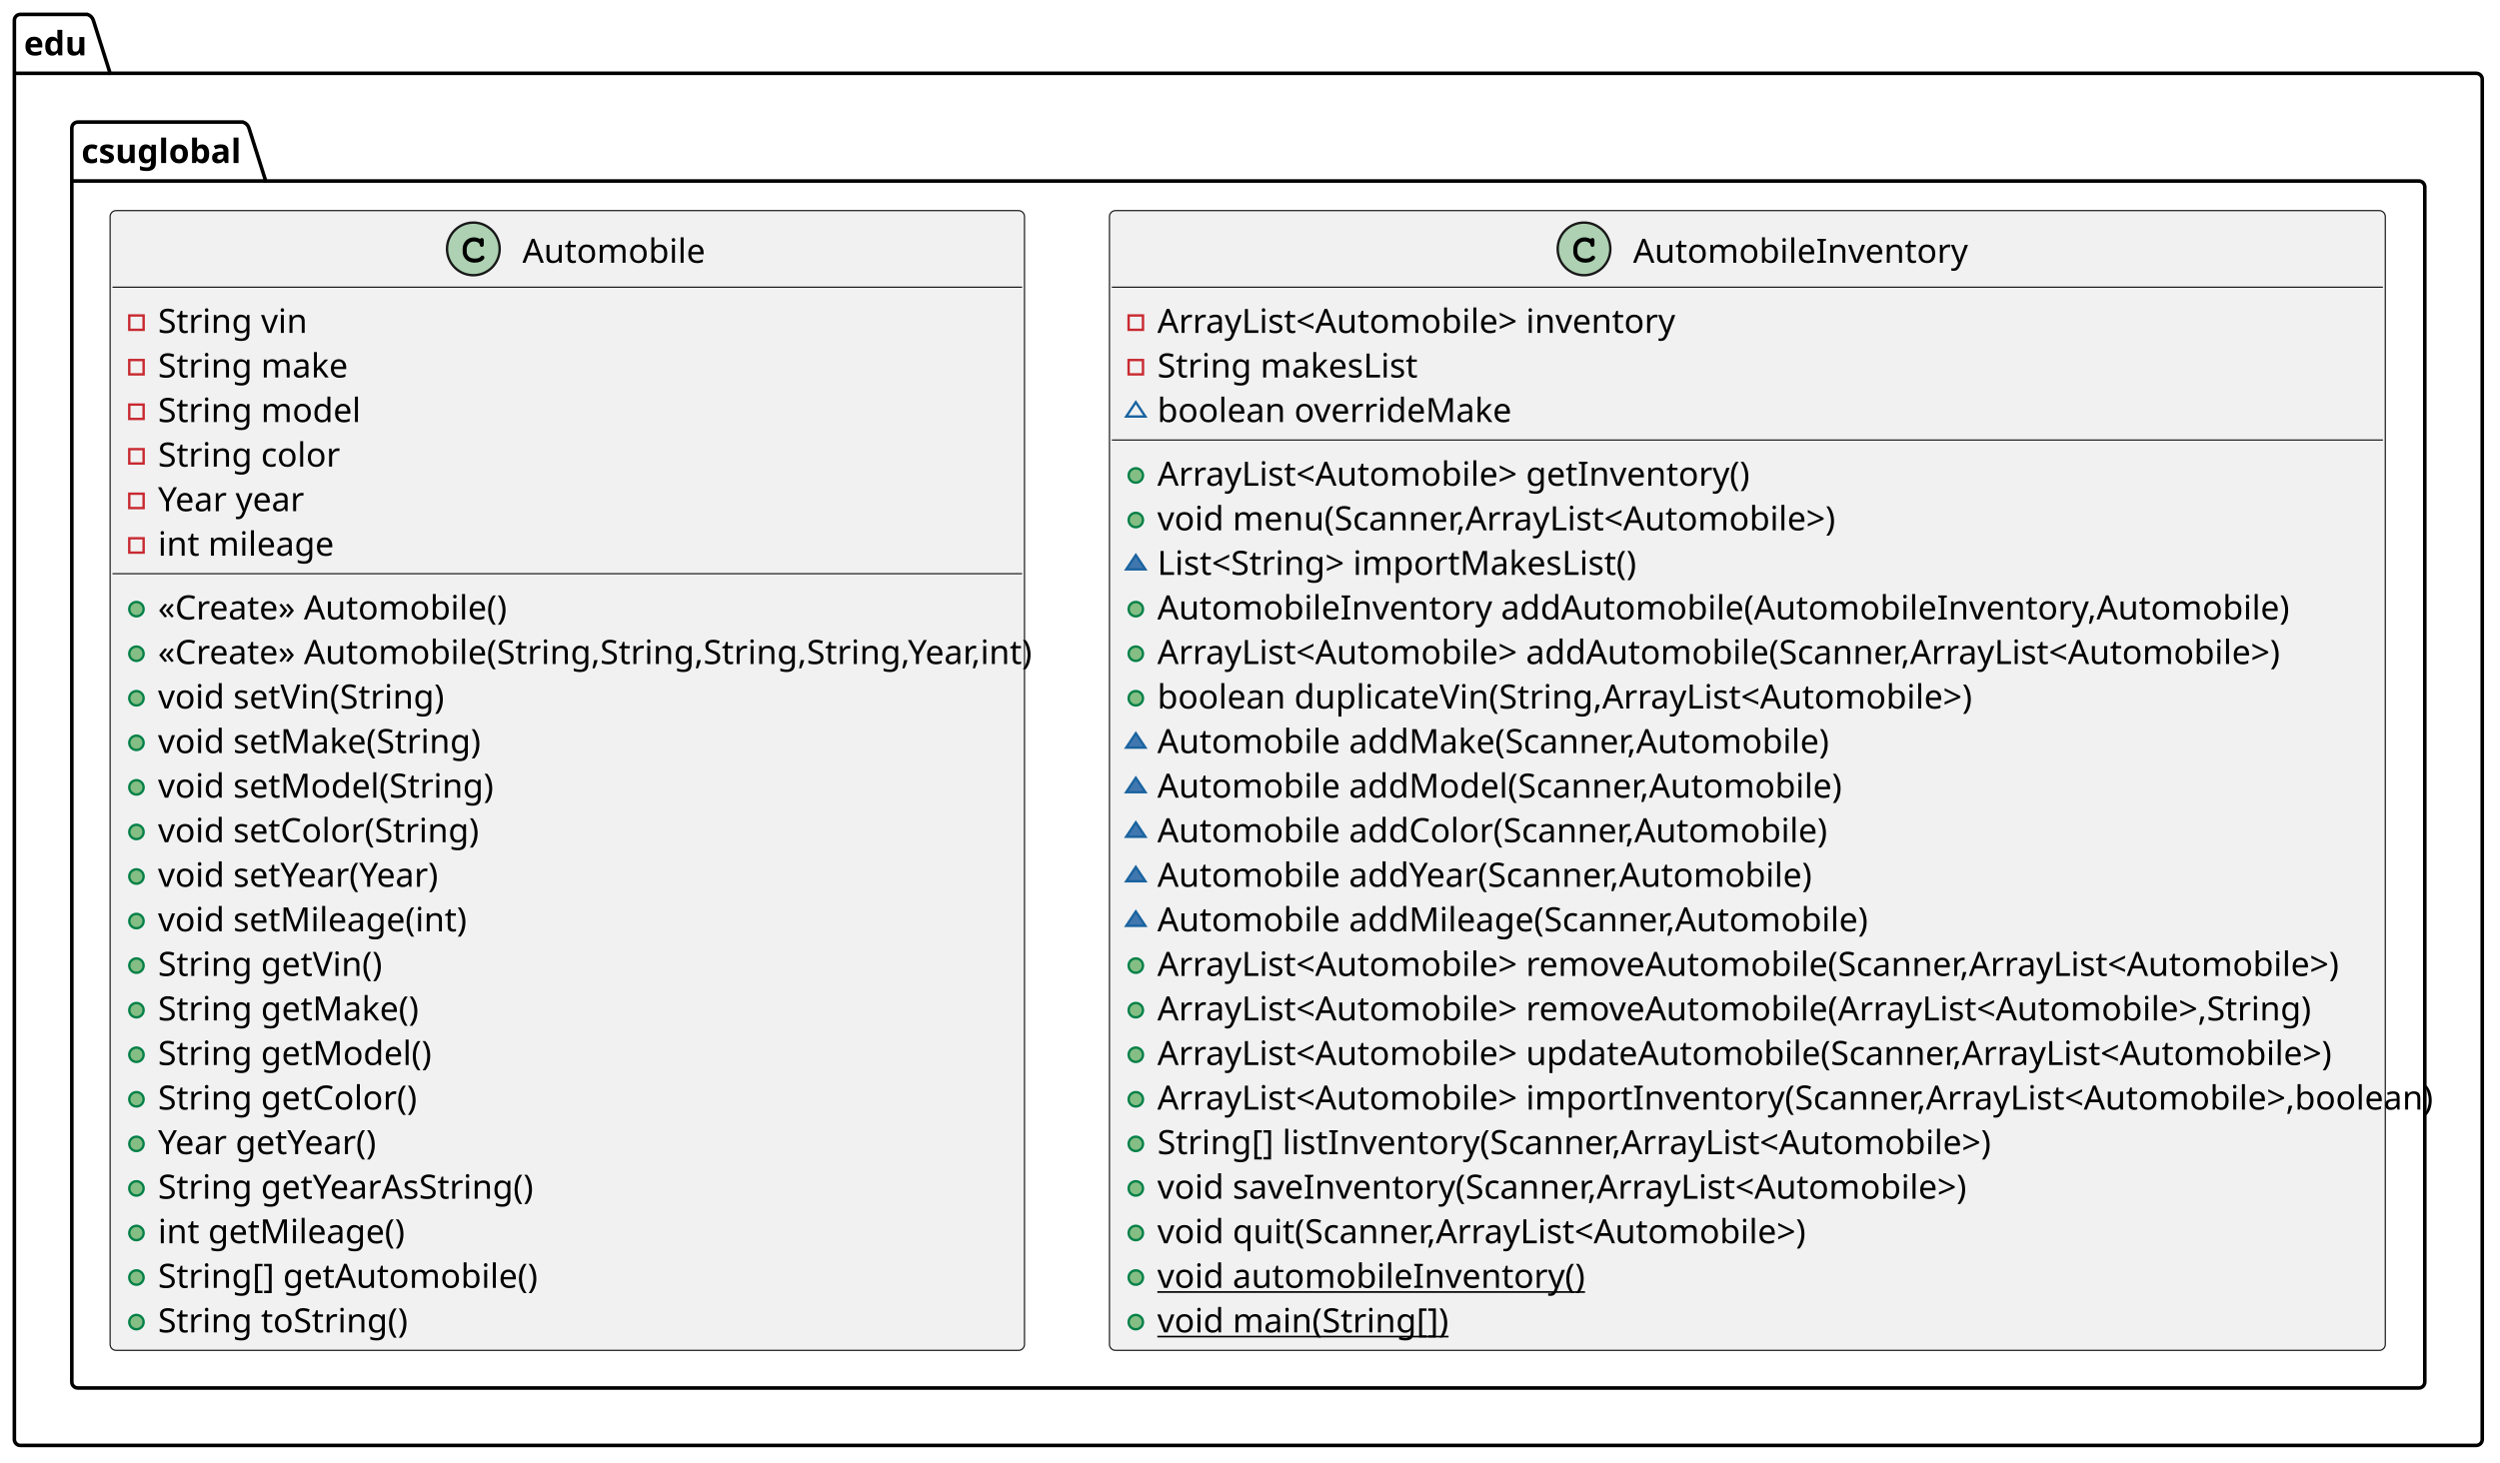
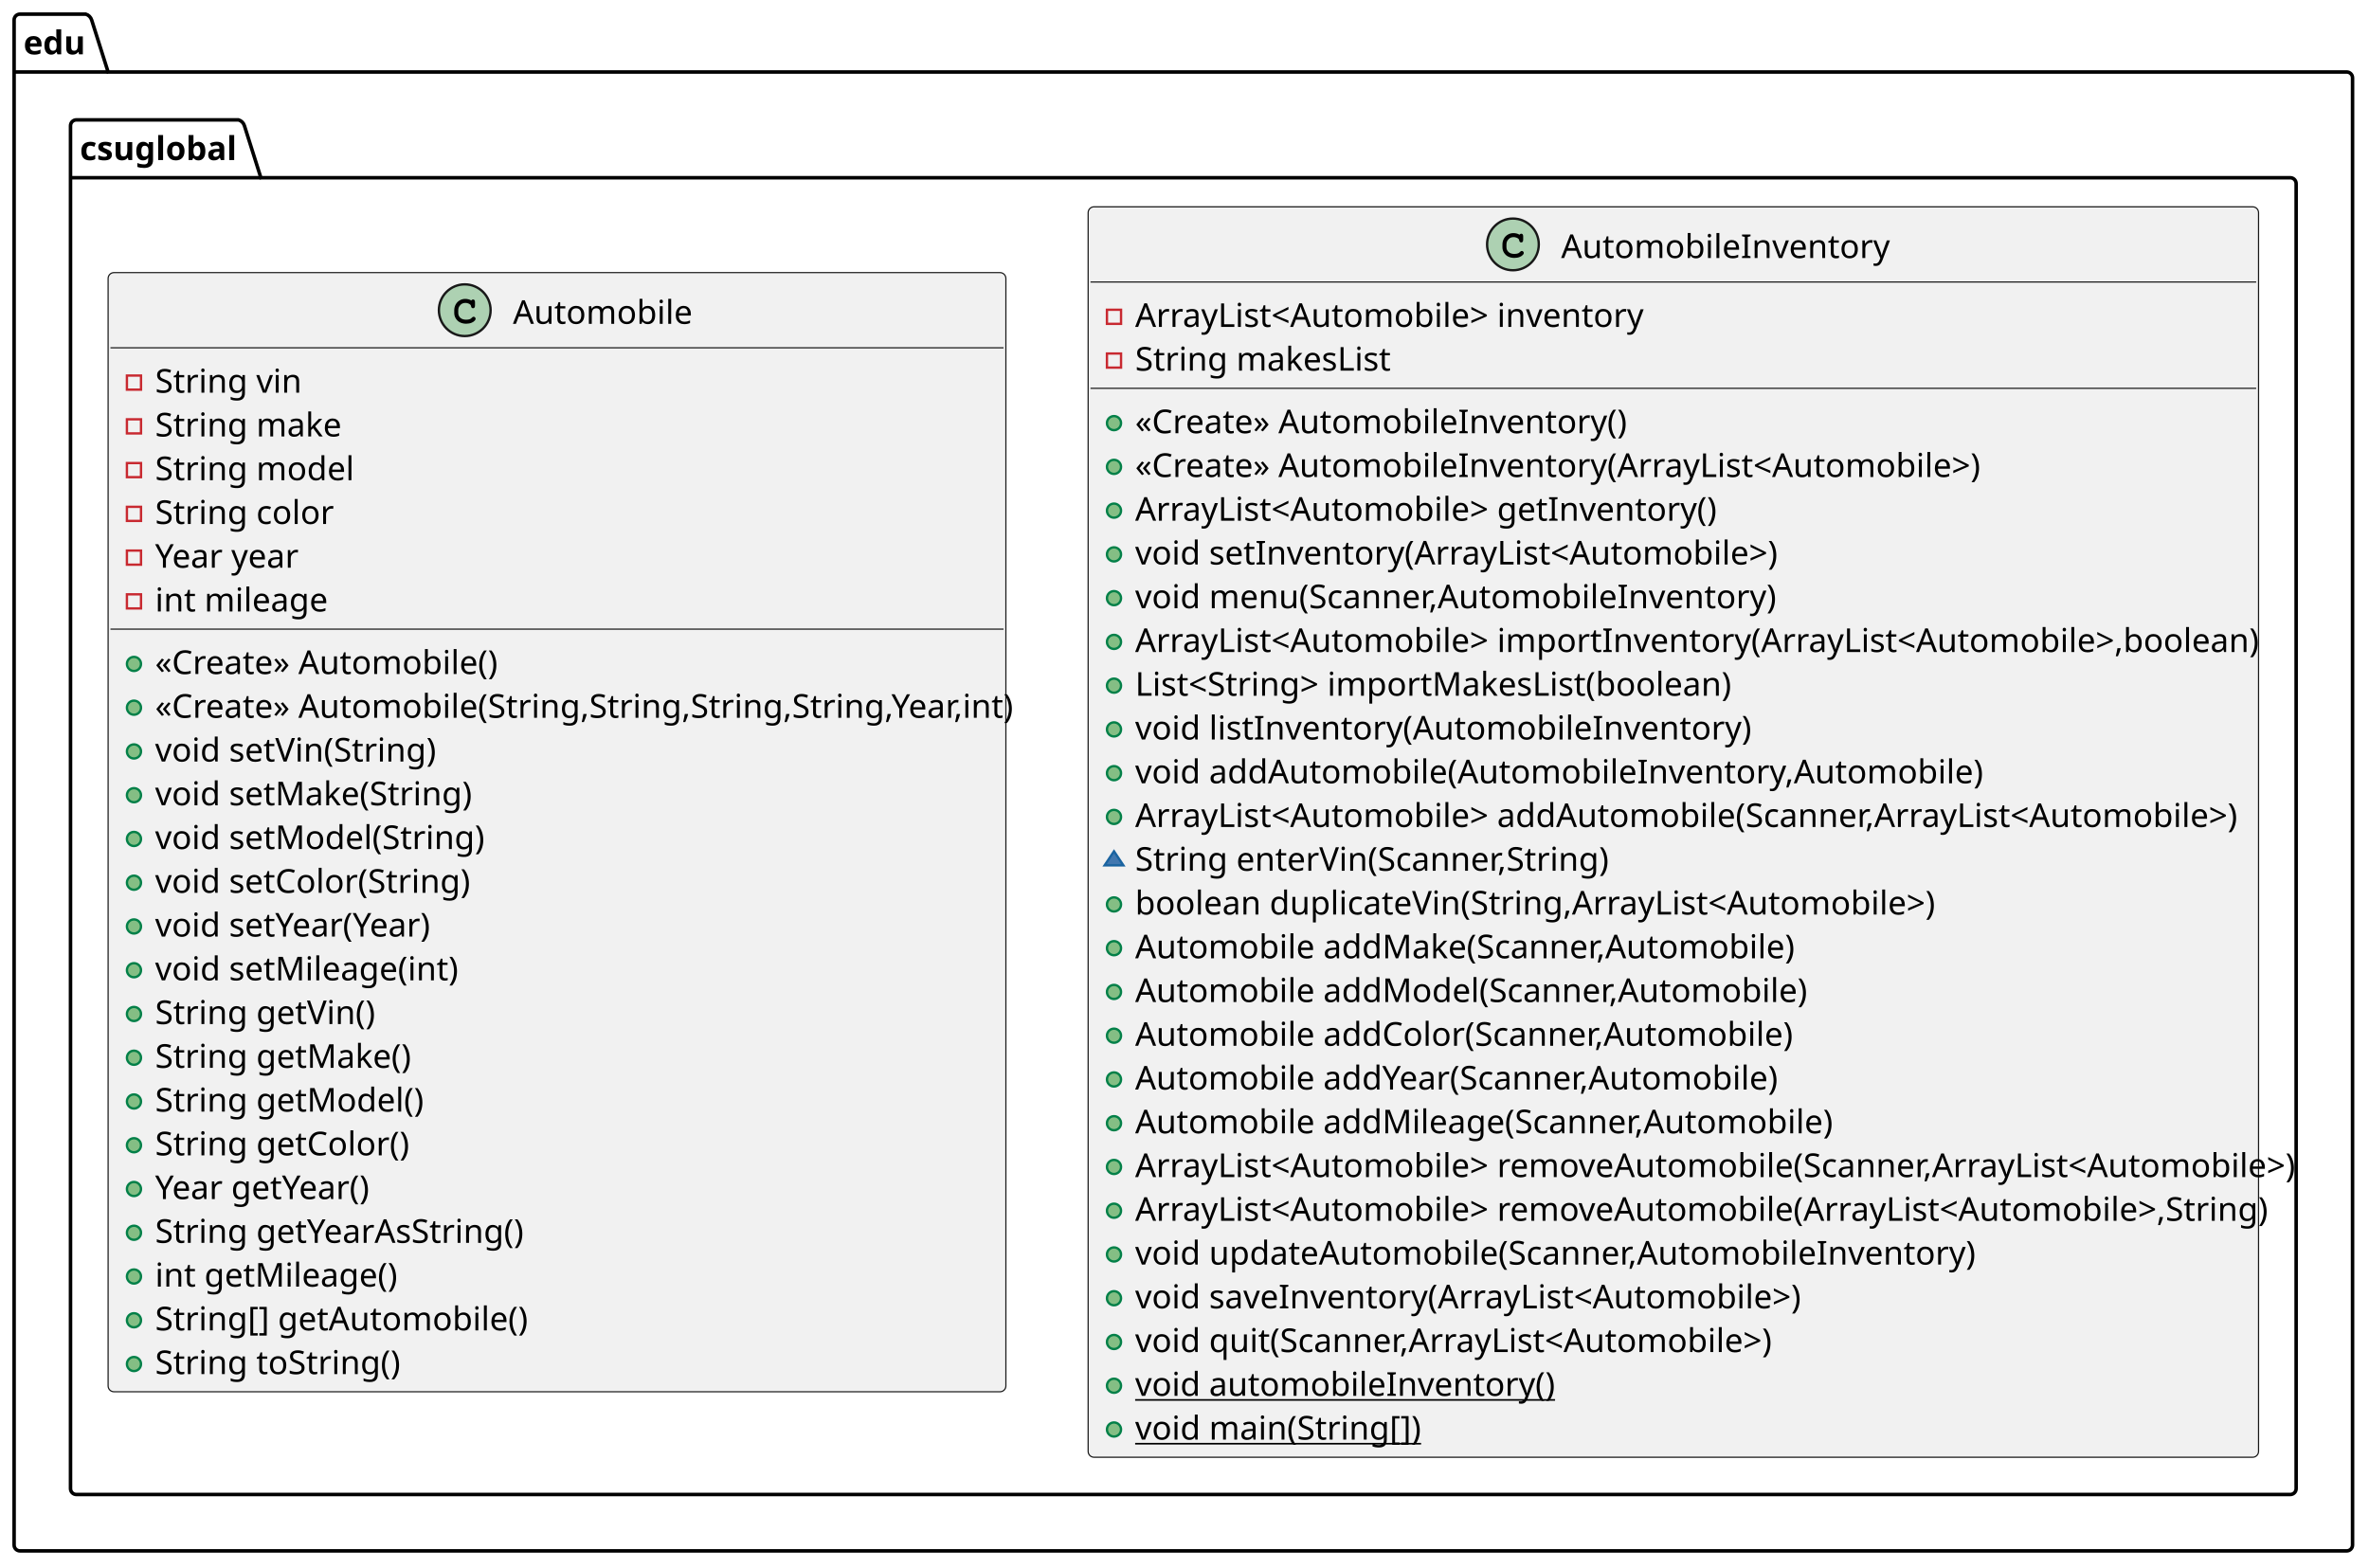
- <svg xmlns="http://www.w3.org/2000/svg" contentStyleType="text/css" height="611px" preserveAspectRatio="none" style="width:1044px;height:611px;background:#FFFFFF;" version="1.1" viewBox="0 0 1044 611" width="1044px" zoomAndPan="magnify" id="svg228">
-   <defs id="defs2" />
-   <g id="g226">
+ <svg xmlns="http://www.w3.org/2000/svg" contentStyleType="text/css" height="667px" preserveAspectRatio="none" style="width:1008px;height:667px;background:#FFFFFF;" version="1.1" viewBox="0 0 1008 667" width="1008px" zoomAndPan="magnify">
+   <defs />
+   <g>
    <g id="cluster_edu">
-       <path d="M8.5,6.014 L36.5,6.014 A3.75,3.75 0 0 1 39,8.514 L46,30.635 L1034.5,30.635 A2.5,2.5 0 0 1 1037,33.135 L1037,601.514 A2.5,2.5 0 0 1 1034.5,604.014 L8.5,604.014 A2.5,2.5 0 0 1 6,601.514 L6,8.514 A2.5,2.5 0 0 1 8.5,6.014 " fill="none" style="stroke:#000000;stroke-width:1.5;" id="path4" />
-       <line style="stroke:#000000;stroke-width:1.5;" x1="6" x2="46" y1="30.635" y2="30.635" id="line6" />
-       <text fill="#000000" font-family="sans-serif" font-size="14" font-weight="bold" lengthAdjust="spacing" textLength="27" x="10" y="23.121" id="text8">edu</text>
+       <path d="M8.5,6.014 L36.5,6.014 A3.75,3.75 0 0 1 39,8.514 L46,30.635 L998.5,30.635 A2.5,2.5 0 0 1 1001,33.135 L1001,657.514 A2.5,2.5 0 0 1 998.5,660.014 L8.5,660.014 A2.5,2.5 0 0 1 6,657.514 L6,8.514 A2.5,2.5 0 0 1 8.5,6.014 " fill="none" style="stroke:#000000;stroke-width:1.5;" />
+       <line style="stroke:#000000;stroke-width:1.5;" x1="6" x2="46" y1="30.635" y2="30.635" />
+       <text fill="#000000" font-family="sans-serif" font-size="14" font-weight="bold" lengthAdjust="spacing" textLength="27" x="10" y="23.121">edu</text>
    </g>
    <g id="cluster_csuglobal">
-       <path d="M32.5,51.014 L101.5,51.014 A3.75,3.75 0 0 1 104,53.514 L111,75.635 L1010.5,75.635 A2.5,2.5 0 0 1 1013,78.135 L1013,577.514 A2.5,2.5 0 0 1 1010.5,580.014 L32.5,580.014 A2.5,2.5 0 0 1 30,577.514 L30,53.514 A2.5,2.5 0 0 1 32.5,51.014 " fill="none" style="stroke:#000000;stroke-width:1.5;" id="path11" />
-       <line style="stroke:#000000;stroke-width:1.5;" x1="30" x2="111" y1="75.635" y2="75.635" id="line13" />
-       <text fill="#000000" font-family="sans-serif" font-size="14" font-weight="bold" lengthAdjust="spacing" textLength="68" x="34" y="68.121" id="text15">csuglobal</text>
+       <path d="M32.5,51.014 L101.5,51.014 A3.75,3.75 0 0 1 104,53.514 L111,75.635 L974.5,75.635 A2.5,2.5 0 0 1 977,78.135 L977,633.514 A2.5,2.5 0 0 1 974.5,636.014 L32.5,636.014 A2.5,2.5 0 0 1 30,633.514 L30,53.514 A2.5,2.5 0 0 1 32.5,51.014 " fill="none" style="stroke:#000000;stroke-width:1.5;" />
+       <line style="stroke:#000000;stroke-width:1.5;" x1="30" x2="111" y1="75.635" y2="75.635" />
+       <text fill="#000000" font-family="sans-serif" font-size="14" font-weight="bold" lengthAdjust="spacing" textLength="68" x="34" y="68.121">csuglobal</text>
    </g>
    <g id="elem_AutomobileInventory">
-       <rect codeLine="1" fill="#F1F1F1" height="476.285" id="AutomobileInventory" rx="2.5" ry="2.5" style="stroke:#181818;stroke-width:0.5;" width="533" x="463.5" y="88.014" />
-       <ellipse cx="661.75" cy="104.014" fill="#ADD1B2" rx="11" ry="11" style="stroke:#181818;stroke-width:1.0;" id="ellipse19" />
-       <path d="M664.516,99.889 Q664.672,99.67 664.859,99.561 Q665.047,99.451 665.266,99.451 Q665.641,99.451 665.875,99.717 Q666.109,99.967 666.109,100.576 L666.109,102.029 Q666.109,102.639 665.875,102.904 Q665.641,103.17 665.266,103.17 Q664.922,103.17 664.719,102.967 Q664.516,102.779 664.406,102.264 Q664.359,101.904 664.172,101.717 Q663.844,101.342 663.234,101.123 Q662.625,100.904 662,100.904 Q661.234,100.904 660.594,101.232 Q659.969,101.561 659.469,102.311 Q658.984,103.061 658.984,104.092 L658.984,105.186 Q658.984,106.42 659.875,107.248 Q660.766,108.061 662.359,108.061 Q663.297,108.061 663.953,107.811 Q664.344,107.654 664.766,107.217 Q665.031,106.951 665.172,106.873 Q665.328,106.795 665.531,106.795 Q665.859,106.795 666.109,107.061 Q666.375,107.311 666.375,107.654 Q666.375,107.998 666.031,108.404 Q665.531,108.982 664.734,109.311 Q663.656,109.764 662.359,109.764 Q660.844,109.764 659.641,109.139 Q658.656,108.639 657.969,107.576 Q657.281,106.498 657.281,105.217 L657.281,104.061 Q657.281,102.732 657.891,101.592 Q658.516,100.436 659.609,99.826 Q660.703,99.201 661.938,99.201 Q662.672,99.201 663.312,99.373 Q663.969,99.529 664.516,99.889 Z " fill="#000000" id="path21" />
-       <text fill="#000000" font-family="sans-serif" font-size="14" lengthAdjust="spacing" textLength="128" x="682.25" y="109.811" id="text23">AutomobileInventory</text>
-       <line style="stroke:#181818;stroke-width:0.5;" x1="464.5" x2="995.5" y1="120.014" y2="120.014" id="line25" />
-       <rect fill="none" height="6" style="stroke:#C82930;stroke-width:1.0;" width="6" x="471.5" y="131.824" id="rect27" />
-       <text fill="#000000" font-family="sans-serif" font-size="14" lengthAdjust="spacing" textLength="204" x="483.5" y="139.121" id="text29">ArrayList&lt;Automobile&gt; inventory</text>
-       <rect fill="none" height="6" style="stroke:#C82930;stroke-width:1.0;" width="6" x="471.5" y="150.445" id="rect31" />
-       <text fill="#000000" font-family="sans-serif" font-size="14" lengthAdjust="spacing" textLength="104" x="483.5" y="157.742" id="text33">String makesList</text>
-       <polygon fill="none" points="474.5,168.066,470.5,174.066,478.5,174.066" style="stroke:#1963A0;stroke-width:1.0;" id="polygon35" />
-       <text fill="#000000" font-family="sans-serif" font-size="14" lengthAdjust="spacing" textLength="141" x="483.5" y="176.363" id="text37">boolean overrideMake</text>
-       <line style="stroke:#181818;stroke-width:0.5;" x1="464.5" x2="995.5" y1="183.877" y2="183.877" id="line39" />
-       <ellipse cx="474.5" cy="198.688" fill="#84BE84" rx="3" ry="3" style="stroke:#038048;stroke-width:1.0;" id="ellipse41" />
-       <text fill="#000000" font-family="sans-serif" font-size="14" lengthAdjust="spacing" textLength="234" x="483.5" y="202.984" id="text43">ArrayList&lt;Automobile&gt; getInventory()</text>
-       <ellipse cx="474.5" cy="217.309" fill="#84BE84" rx="3" ry="3" style="stroke:#038048;stroke-width:1.0;" id="ellipse45" />
-       <text fill="#000000" font-family="sans-serif" font-size="14" lengthAdjust="spacing" textLength="274" x="483.5" y="221.606" id="text47">void menu(Scanner,ArrayList&lt;Automobile&gt;)</text>
-       <polygon fill="#4177AF" points="474.5,231.93,470.5,237.93,478.5,237.93" style="stroke:#1963A0;stroke-width:1.0;" id="polygon49" />
-       <text fill="#000000" font-family="sans-serif" font-size="14" lengthAdjust="spacing" textLength="191" x="483.5" y="240.227" id="text51">List&lt;String&gt; importMakesList()</text>
-       <ellipse cx="474.5" cy="254.551" fill="#84BE84" rx="3" ry="3" style="stroke:#038048;stroke-width:1.0;" id="ellipse53" />
-       <text fill="#000000" font-family="sans-serif" font-size="14" lengthAdjust="spacing" textLength="438" x="483.5" y="258.848" id="text55">AutomobileInventory addAutomobile(AutomobileInventory,Automobile)</text>
-       <ellipse cx="474.5" cy="273.172" fill="#84BE84" rx="3" ry="3" style="stroke:#038048;stroke-width:1.0;" id="ellipse57" />
-       <text fill="#000000" font-family="sans-serif" font-size="14" lengthAdjust="spacing" textLength="449" x="483.5" y="277.469" id="text59">ArrayList&lt;Automobile&gt; addAutomobile(Scanner,ArrayList&lt;Automobile&gt;)</text>
-       <ellipse cx="474.5" cy="291.793" fill="#84BE84" rx="3" ry="3" style="stroke:#038048;stroke-width:1.0;" id="ellipse61" />
-       <text fill="#000000" font-family="sans-serif" font-size="14" lengthAdjust="spacing" textLength="325" x="483.5" y="296.09" id="text63">boolean duplicateVin(String,ArrayList&lt;Automobile&gt;)</text>
-       <polygon fill="#4177AF" points="474.5,306.414,470.5,312.414,478.5,312.414" style="stroke:#1963A0;stroke-width:1.0;" id="polygon65" />
-       <text fill="#000000" font-family="sans-serif" font-size="14" lengthAdjust="spacing" textLength="269" x="483.5" y="314.711" id="text67">Automobile addMake(Scanner,Automobile)</text>
-       <polygon fill="#4177AF" points="474.5,325.035,470.5,331.035,478.5,331.035" style="stroke:#1963A0;stroke-width:1.0;" id="polygon69" />
-       <text fill="#000000" font-family="sans-serif" font-size="14" lengthAdjust="spacing" textLength="273" x="483.5" y="333.332" id="text71">Automobile addModel(Scanner,Automobile)</text>
-       <polygon fill="#4177AF" points="474.5,343.656,470.5,349.656,478.5,349.656" style="stroke:#1963A0;stroke-width:1.0;" id="polygon73" />
-       <text fill="#000000" font-family="sans-serif" font-size="14" lengthAdjust="spacing" textLength="269" x="483.5" y="351.953" id="text75">Automobile addColor(Scanner,Automobile)</text>
-       <polygon fill="#4177AF" points="474.5,362.277,470.5,368.277,478.5,368.277" style="stroke:#1963A0;stroke-width:1.0;" id="polygon77" />
-       <text fill="#000000" font-family="sans-serif" font-size="14" lengthAdjust="spacing" textLength="265" x="483.5" y="370.574" id="text79">Automobile addYear(Scanner,Automobile)</text>
-       <polygon fill="#4177AF" points="474.5,380.898,470.5,386.898,478.5,386.898" style="stroke:#1963A0;stroke-width:1.0;" id="polygon81" />
-       <text fill="#000000" font-family="sans-serif" font-size="14" lengthAdjust="spacing" textLength="284" x="483.5" y="389.195" id="text83">Automobile addMileage(Scanner,Automobile)</text>
-       <ellipse cx="474.5" cy="403.519" fill="#84BE84" rx="3" ry="3" style="stroke:#038048;stroke-width:1.0;" id="ellipse85" />
-       <text fill="#000000" font-family="sans-serif" font-size="14" lengthAdjust="spacing" textLength="472" x="483.5" y="407.816" id="text87">ArrayList&lt;Automobile&gt; removeAutomobile(Scanner,ArrayList&lt;Automobile&gt;)</text>
-       <ellipse cx="474.5" cy="422.141" fill="#84BE84" rx="3" ry="3" style="stroke:#038048;stroke-width:1.0;" id="ellipse89" />
-       <text fill="#000000" font-family="sans-serif" font-size="14" lengthAdjust="spacing" textLength="456" x="483.5" y="426.438" id="text91">ArrayList&lt;Automobile&gt; removeAutomobile(ArrayList&lt;Automobile&gt;,String)</text>
-       <ellipse cx="474.5" cy="440.762" fill="#84BE84" rx="3" ry="3" style="stroke:#038048;stroke-width:1.0;" id="ellipse93" />
-       <text fill="#000000" font-family="sans-serif" font-size="14" lengthAdjust="spacing" textLength="469" x="483.5" y="445.059" id="text95">ArrayList&lt;Automobile&gt; updateAutomobile(Scanner,ArrayList&lt;Automobile&gt;)</text>
-       <ellipse cx="474.5" cy="459.383" fill="#84BE84" rx="3" ry="3" style="stroke:#038048;stroke-width:1.0;" id="ellipse97" />
-       <text fill="#000000" font-family="sans-serif" font-size="14" lengthAdjust="spacing" textLength="507" x="483.5" y="463.68" id="text99">ArrayList&lt;Automobile&gt; importInventory(Scanner,ArrayList&lt;Automobile&gt;,boolean)</text>
-       <ellipse cx="474.5" cy="478.004" fill="#84BE84" rx="3" ry="3" style="stroke:#038048;stroke-width:1.0;" id="ellipse101" />
-       <text fill="#000000" font-family="sans-serif" font-size="14" lengthAdjust="spacing" textLength="333" x="483.5" y="482.301" id="text103">String[] listInventory(Scanner,ArrayList&lt;Automobile&gt;)</text>
-       <ellipse cx="474.5" cy="496.625" fill="#84BE84" rx="3" ry="3" style="stroke:#038048;stroke-width:1.0;" id="ellipse105" />
-       <text fill="#000000" font-family="sans-serif" font-size="14" lengthAdjust="spacing" textLength="327" x="483.5" y="500.922" id="text107">void saveInventory(Scanner,ArrayList&lt;Automobile&gt;)</text>
-       <ellipse cx="474.5" cy="515.246" fill="#84BE84" rx="3" ry="3" style="stroke:#038048;stroke-width:1.0;" id="ellipse109" />
-       <text fill="#000000" font-family="sans-serif" font-size="14" lengthAdjust="spacing" textLength="262" x="483.5" y="519.543" id="text111">void quit(Scanner,ArrayList&lt;Automobile&gt;)</text>
-       <ellipse cx="474.5" cy="533.867" fill="#84BE84" rx="3" ry="3" style="stroke:#038048;stroke-width:1.0;" id="ellipse113" />
-       <text fill="#000000" font-family="sans-serif" font-size="14" lengthAdjust="spacing" text-decoration="underline" textLength="167" x="483.5" y="538.164" id="text115">void automobileInventory()</text>
-       <ellipse cx="474.5" cy="552.488" fill="#84BE84" rx="3" ry="3" style="stroke:#038048;stroke-width:1.0;" id="ellipse117" />
-       <text fill="#000000" font-family="sans-serif" font-size="14" lengthAdjust="spacing" text-decoration="underline" textLength="115" x="483.5" y="556.785" id="text119">void main(String[])</text>
+       <rect codeLine="1" fill="#F1F1F1" height="532.148" id="AutomobileInventory" rx="2.5" ry="2.5" style="stroke:#181818;stroke-width:0.5;" width="498" x="463" y="88.014" />
+       <ellipse cx="643.75" cy="104.014" fill="#ADD1B2" rx="11" ry="11" style="stroke:#181818;stroke-width:1.0;" />
+       <path d="M646.516,99.889 Q646.672,99.67 646.859,99.561 Q647.047,99.451 647.266,99.451 Q647.641,99.451 647.875,99.717 Q648.109,99.967 648.109,100.576 L648.109,102.029 Q648.109,102.639 647.875,102.904 Q647.641,103.17 647.266,103.17 Q646.922,103.17 646.719,102.967 Q646.516,102.779 646.406,102.264 Q646.359,101.904 646.172,101.717 Q645.844,101.342 645.234,101.123 Q644.625,100.904 644,100.904 Q643.234,100.904 642.594,101.232 Q641.969,101.561 641.469,102.311 Q640.984,103.061 640.984,104.092 L640.984,105.186 Q640.984,106.42 641.875,107.248 Q642.766,108.061 644.359,108.061 Q645.297,108.061 645.953,107.811 Q646.344,107.654 646.766,107.217 Q647.031,106.951 647.172,106.873 Q647.328,106.795 647.531,106.795 Q647.859,106.795 648.109,107.061 Q648.375,107.311 648.375,107.654 Q648.375,107.998 648.031,108.404 Q647.531,108.982 646.734,109.311 Q645.656,109.764 644.359,109.764 Q642.844,109.764 641.641,109.139 Q640.656,108.639 639.969,107.576 Q639.281,106.498 639.281,105.217 L639.281,104.061 Q639.281,102.732 639.891,101.592 Q640.516,100.436 641.609,99.826 Q642.703,99.201 643.938,99.201 Q644.672,99.201 645.312,99.373 Q645.969,99.529 646.516,99.889 Z " fill="#000000" />
+       <text fill="#000000" font-family="sans-serif" font-size="14" lengthAdjust="spacing" textLength="128" x="664.25" y="109.811">AutomobileInventory</text>
+       <line style="stroke:#181818;stroke-width:0.5;" x1="464" x2="960" y1="120.014" y2="120.014" />
+       <rect fill="none" height="6" style="stroke:#C82930;stroke-width:1.0;" width="6" x="471" y="131.824" />
+       <text fill="#000000" font-family="sans-serif" font-size="14" lengthAdjust="spacing" textLength="204" x="483" y="139.121">ArrayList&lt;Automobile&gt; inventory</text>
+       <rect fill="none" height="6" style="stroke:#C82930;stroke-width:1.0;" width="6" x="471" y="150.445" />
+       <text fill="#000000" font-family="sans-serif" font-size="14" lengthAdjust="spacing" textLength="104" x="483" y="157.742">String makesList</text>
+       <line style="stroke:#181818;stroke-width:0.5;" x1="464" x2="960" y1="165.256" y2="165.256" />
+       <ellipse cx="474" cy="180.066" fill="#84BE84" rx="3" ry="3" style="stroke:#038048;stroke-width:1.0;" />
+       <text fill="#000000" font-family="sans-serif" font-size="14" lengthAdjust="spacing" textLength="201" x="483" y="184.363">«Create» AutomobileInventory()</text>
+       <ellipse cx="474" cy="198.688" fill="#84BE84" rx="3" ry="3" style="stroke:#038048;stroke-width:1.0;" />
+       <text fill="#000000" font-family="sans-serif" font-size="14" lengthAdjust="spacing" textLength="343" x="483" y="202.984">«Create» AutomobileInventory(ArrayList&lt;Automobile&gt;)</text>
+       <ellipse cx="474" cy="217.309" fill="#84BE84" rx="3" ry="3" style="stroke:#038048;stroke-width:1.0;" />
+       <text fill="#000000" font-family="sans-serif" font-size="14" lengthAdjust="spacing" textLength="234" x="483" y="221.606">ArrayList&lt;Automobile&gt; getInventory()</text>
+       <ellipse cx="474" cy="235.93" fill="#84BE84" rx="3" ry="3" style="stroke:#038048;stroke-width:1.0;" />
+       <text fill="#000000" font-family="sans-serif" font-size="14" lengthAdjust="spacing" textLength="259" x="483" y="240.227">void setInventory(ArrayList&lt;Automobile&gt;)</text>
+       <ellipse cx="474" cy="254.551" fill="#84BE84" rx="3" ry="3" style="stroke:#038048;stroke-width:1.0;" />
+       <text fill="#000000" font-family="sans-serif" font-size="14" lengthAdjust="spacing" textLength="260" x="483" y="258.848">void menu(Scanner,AutomobileInventory)</text>
+       <ellipse cx="474" cy="273.172" fill="#84BE84" rx="3" ry="3" style="stroke:#038048;stroke-width:1.0;" />
+       <text fill="#000000" font-family="sans-serif" font-size="14" lengthAdjust="spacing" textLength="450" x="483" y="277.469">ArrayList&lt;Automobile&gt; importInventory(ArrayList&lt;Automobile&gt;,boolean)</text>
+       <ellipse cx="474" cy="291.793" fill="#84BE84" rx="3" ry="3" style="stroke:#038048;stroke-width:1.0;" />
+       <text fill="#000000" font-family="sans-serif" font-size="14" lengthAdjust="spacing" textLength="242" x="483" y="296.09">List&lt;String&gt; importMakesList(boolean)</text>
+       <ellipse cx="474" cy="310.414" fill="#84BE84" rx="3" ry="3" style="stroke:#038048;stroke-width:1.0;" />
+       <text fill="#000000" font-family="sans-serif" font-size="14" lengthAdjust="spacing" textLength="243" x="483" y="314.711">void listInventory(AutomobileInventory)</text>
+       <ellipse cx="474" cy="329.035" fill="#84BE84" rx="3" ry="3" style="stroke:#038048;stroke-width:1.0;" />
+       <text fill="#000000" font-family="sans-serif" font-size="14" lengthAdjust="spacing" textLength="336" x="483" y="333.332">void addAutomobile(AutomobileInventory,Automobile)</text>
+       <ellipse cx="474" cy="347.656" fill="#84BE84" rx="3" ry="3" style="stroke:#038048;stroke-width:1.0;" />
+       <text fill="#000000" font-family="sans-serif" font-size="14" lengthAdjust="spacing" textLength="449" x="483" y="351.953">ArrayList&lt;Automobile&gt; addAutomobile(Scanner,ArrayList&lt;Automobile&gt;)</text>
+       <polygon fill="#4177AF" points="474,362.277,470,368.277,478,368.277" style="stroke:#1963A0;stroke-width:1.0;" />
+       <text fill="#000000" font-family="sans-serif" font-size="14" lengthAdjust="spacing" textLength="198" x="483" y="370.574">String enterVin(Scanner,String)</text>
+       <ellipse cx="474" cy="384.898" fill="#84BE84" rx="3" ry="3" style="stroke:#038048;stroke-width:1.0;" />
+       <text fill="#000000" font-family="sans-serif" font-size="14" lengthAdjust="spacing" textLength="325" x="483" y="389.195">boolean duplicateVin(String,ArrayList&lt;Automobile&gt;)</text>
+       <ellipse cx="474" cy="403.519" fill="#84BE84" rx="3" ry="3" style="stroke:#038048;stroke-width:1.0;" />
+       <text fill="#000000" font-family="sans-serif" font-size="14" lengthAdjust="spacing" textLength="269" x="483" y="407.816">Automobile addMake(Scanner,Automobile)</text>
+       <ellipse cx="474" cy="422.141" fill="#84BE84" rx="3" ry="3" style="stroke:#038048;stroke-width:1.0;" />
+       <text fill="#000000" font-family="sans-serif" font-size="14" lengthAdjust="spacing" textLength="273" x="483" y="426.438">Automobile addModel(Scanner,Automobile)</text>
+       <ellipse cx="474" cy="440.762" fill="#84BE84" rx="3" ry="3" style="stroke:#038048;stroke-width:1.0;" />
+       <text fill="#000000" font-family="sans-serif" font-size="14" lengthAdjust="spacing" textLength="269" x="483" y="445.059">Automobile addColor(Scanner,Automobile)</text>
+       <ellipse cx="474" cy="459.383" fill="#84BE84" rx="3" ry="3" style="stroke:#038048;stroke-width:1.0;" />
+       <text fill="#000000" font-family="sans-serif" font-size="14" lengthAdjust="spacing" textLength="265" x="483" y="463.68">Automobile addYear(Scanner,Automobile)</text>
+       <ellipse cx="474" cy="478.004" fill="#84BE84" rx="3" ry="3" style="stroke:#038048;stroke-width:1.0;" />
+       <text fill="#000000" font-family="sans-serif" font-size="14" lengthAdjust="spacing" textLength="284" x="483" y="482.301">Automobile addMileage(Scanner,Automobile)</text>
+       <ellipse cx="474" cy="496.625" fill="#84BE84" rx="3" ry="3" style="stroke:#038048;stroke-width:1.0;" />
+       <text fill="#000000" font-family="sans-serif" font-size="14" lengthAdjust="spacing" textLength="472" x="483" y="500.922">ArrayList&lt;Automobile&gt; removeAutomobile(Scanner,ArrayList&lt;Automobile&gt;)</text>
+       <ellipse cx="474" cy="515.246" fill="#84BE84" rx="3" ry="3" style="stroke:#038048;stroke-width:1.0;" />
+       <text fill="#000000" font-family="sans-serif" font-size="14" lengthAdjust="spacing" textLength="456" x="483" y="519.543">ArrayList&lt;Automobile&gt; removeAutomobile(ArrayList&lt;Automobile&gt;,String)</text>
+       <ellipse cx="474" cy="533.867" fill="#84BE84" rx="3" ry="3" style="stroke:#038048;stroke-width:1.0;" />
+       <text fill="#000000" font-family="sans-serif" font-size="14" lengthAdjust="spacing" textLength="339" x="483" y="538.164">void updateAutomobile(Scanner,AutomobileInventory)</text>
+       <ellipse cx="474" cy="552.488" fill="#84BE84" rx="3" ry="3" style="stroke:#038048;stroke-width:1.0;" />
+       <text fill="#000000" font-family="sans-serif" font-size="14" lengthAdjust="spacing" textLength="270" x="483" y="556.785">void saveInventory(ArrayList&lt;Automobile&gt;)</text>
+       <ellipse cx="474" cy="571.109" fill="#84BE84" rx="3" ry="3" style="stroke:#038048;stroke-width:1.0;" />
+       <text fill="#000000" font-family="sans-serif" font-size="14" lengthAdjust="spacing" textLength="262" x="483" y="575.406">void quit(Scanner,ArrayList&lt;Automobile&gt;)</text>
+       <ellipse cx="474" cy="589.731" fill="#84BE84" rx="3" ry="3" style="stroke:#038048;stroke-width:1.0;" />
+       <text fill="#000000" font-family="sans-serif" font-size="14" lengthAdjust="spacing" text-decoration="underline" textLength="167" x="483" y="594.027">void automobileInventory()</text>
+       <ellipse cx="474" cy="608.352" fill="#84BE84" rx="3" ry="3" style="stroke:#038048;stroke-width:1.0;" />
+       <text fill="#000000" font-family="sans-serif" font-size="14" lengthAdjust="spacing" text-decoration="underline" textLength="115" x="483" y="612.648">void main(String[])</text>
    </g>
    <g id="elem_Automobile">
-       <rect codeLine="26" fill="#F1F1F1" height="476.285" id="Automobile" rx="2.5" ry="2.5" style="stroke:#181818;stroke-width:0.5;" width="382" x="46" y="88.014" />
-       <ellipse cx="197.75" cy="104.014" fill="#ADD1B2" rx="11" ry="11" style="stroke:#181818;stroke-width:1.0;" id="ellipse123" />
-       <path d="M200.516,99.889 Q200.672,99.67 200.859,99.561 Q201.047,99.451 201.266,99.451 Q201.641,99.451 201.875,99.717 Q202.109,99.967 202.109,100.576 L202.109,102.029 Q202.109,102.639 201.875,102.904 Q201.641,103.17 201.266,103.17 Q200.922,103.17 200.719,102.967 Q200.516,102.779 200.406,102.264 Q200.359,101.904 200.172,101.717 Q199.844,101.342 199.234,101.123 Q198.625,100.904 198,100.904 Q197.234,100.904 196.594,101.232 Q195.969,101.561 195.469,102.311 Q194.984,103.061 194.984,104.092 L194.984,105.186 Q194.984,106.42 195.875,107.248 Q196.766,108.061 198.359,108.061 Q199.297,108.061 199.953,107.811 Q200.344,107.654 200.766,107.217 Q201.031,106.951 201.172,106.873 Q201.328,106.795 201.531,106.795 Q201.859,106.795 202.109,107.061 Q202.375,107.311 202.375,107.654 Q202.375,107.998 202.031,108.404 Q201.531,108.982 200.734,109.311 Q199.656,109.764 198.359,109.764 Q196.844,109.764 195.641,109.139 Q194.656,108.639 193.969,107.576 Q193.281,106.498 193.281,105.217 L193.281,104.061 Q193.281,102.732 193.891,101.592 Q194.516,100.436 195.609,99.826 Q196.703,99.201 197.938,99.201 Q198.672,99.201 199.312,99.373 Q199.969,99.529 200.516,99.889 Z " fill="#000000" id="path125" />
-       <text fill="#000000" font-family="sans-serif" font-size="14" lengthAdjust="spacing" textLength="70" x="218.25" y="109.811" id="text127">Automobile</text>
-       <line style="stroke:#181818;stroke-width:0.5;" x1="47" x2="427" y1="120.014" y2="120.014" id="line129" />
-       <rect fill="none" height="6" style="stroke:#C82930;stroke-width:1.0;" width="6" x="54" y="131.824" id="rect131" />
-       <text fill="#000000" font-family="sans-serif" font-size="14" lengthAdjust="spacing" textLength="59" x="66" y="139.121" id="text133">String vin</text>
-       <rect fill="none" height="6" style="stroke:#C82930;stroke-width:1.0;" width="6" x="54" y="150.445" id="rect135" />
-       <text fill="#000000" font-family="sans-serif" font-size="14" lengthAdjust="spacing" textLength="75" x="66" y="157.742" id="text137">String make</text>
-       <rect fill="none" height="6" style="stroke:#C82930;stroke-width:1.0;" width="6" x="54" y="169.066" id="rect139" />
-       <text fill="#000000" font-family="sans-serif" font-size="14" lengthAdjust="spacing" textLength="79" x="66" y="176.363" id="text141">String model</text>
-       <rect fill="none" height="6" style="stroke:#C82930;stroke-width:1.0;" width="6" x="54" y="187.688" id="rect143" />
-       <text fill="#000000" font-family="sans-serif" font-size="14" lengthAdjust="spacing" textLength="72" x="66" y="194.984" id="text145">String color</text>
-       <rect fill="none" height="6" style="stroke:#C82930;stroke-width:1.0;" width="6" x="54" y="206.309" id="rect147" />
-       <text fill="#000000" font-family="sans-serif" font-size="14" lengthAdjust="spacing" textLength="62" x="66" y="213.606" id="text149">Year year</text>
-       <rect fill="none" height="6" style="stroke:#C82930;stroke-width:1.0;" width="6" x="54" y="224.93" id="rect151" />
-       <text fill="#000000" font-family="sans-serif" font-size="14" lengthAdjust="spacing" textLength="68" x="66" y="232.227" id="text153">int mileage</text>
-       <line style="stroke:#181818;stroke-width:0.5;" x1="47" x2="427" y1="239.74" y2="239.74" id="line155" />
-       <ellipse cx="57" cy="254.551" fill="#84BE84" rx="3" ry="3" style="stroke:#038048;stroke-width:1.0;" id="ellipse157" />
-       <text fill="#000000" font-family="sans-serif" font-size="14" lengthAdjust="spacing" textLength="143" x="66" y="258.848" id="text159">«Create» Automobile()</text>
-       <ellipse cx="57" cy="273.172" fill="#84BE84" rx="3" ry="3" style="stroke:#038048;stroke-width:1.0;" id="ellipse161" />
-       <text fill="#000000" font-family="sans-serif" font-size="14" lengthAdjust="spacing" textLength="356" x="66" y="277.469" id="text163">«Create» Automobile(String,String,String,String,Year,int)</text>
-       <ellipse cx="57" cy="291.793" fill="#84BE84" rx="3" ry="3" style="stroke:#038048;stroke-width:1.0;" id="ellipse165" />
-       <text fill="#000000" font-family="sans-serif" font-size="14" lengthAdjust="spacing" textLength="116" x="66" y="296.09" id="text167">void setVin(String)</text>
-       <ellipse cx="57" cy="310.414" fill="#84BE84" rx="3" ry="3" style="stroke:#038048;stroke-width:1.0;" id="ellipse169" />
-       <text fill="#000000" font-family="sans-serif" font-size="14" lengthAdjust="spacing" textLength="130" x="66" y="314.711" id="text171">void setMake(String)</text>
-       <ellipse cx="57" cy="329.035" fill="#84BE84" rx="3" ry="3" style="stroke:#038048;stroke-width:1.0;" id="ellipse173" />
-       <text fill="#000000" font-family="sans-serif" font-size="14" lengthAdjust="spacing" textLength="134" x="66" y="333.332" id="text175">void setModel(String)</text>
-       <ellipse cx="57" cy="347.656" fill="#84BE84" rx="3" ry="3" style="stroke:#038048;stroke-width:1.0;" id="ellipse177" />
-       <text fill="#000000" font-family="sans-serif" font-size="14" lengthAdjust="spacing" textLength="130" x="66" y="351.953" id="text179">void setColor(String)</text>
-       <ellipse cx="57" cy="366.277" fill="#84BE84" rx="3" ry="3" style="stroke:#038048;stroke-width:1.0;" id="ellipse181" />
-       <text fill="#000000" font-family="sans-serif" font-size="14" lengthAdjust="spacing" textLength="119" x="66" y="370.574" id="text183">void setYear(Year)</text>
-       <ellipse cx="57" cy="384.898" fill="#84BE84" rx="3" ry="3" style="stroke:#038048;stroke-width:1.0;" id="ellipse185" />
-       <text fill="#000000" font-family="sans-serif" font-size="14" lengthAdjust="spacing" textLength="123" x="66" y="389.195" id="text187">void setMileage(int)</text>
-       <ellipse cx="57" cy="403.519" fill="#84BE84" rx="3" ry="3" style="stroke:#038048;stroke-width:1.0;" id="ellipse189" />
-       <text fill="#000000" font-family="sans-serif" font-size="14" lengthAdjust="spacing" textLength="91" x="66" y="407.816" id="text191">String getVin()</text>
-       <ellipse cx="57" cy="422.141" fill="#84BE84" rx="3" ry="3" style="stroke:#038048;stroke-width:1.0;" id="ellipse193" />
-       <text fill="#000000" font-family="sans-serif" font-size="14" lengthAdjust="spacing" textLength="105" x="66" y="426.438" id="text195">String getMake()</text>
-       <ellipse cx="57" cy="440.762" fill="#84BE84" rx="3" ry="3" style="stroke:#038048;stroke-width:1.0;" id="ellipse197" />
-       <text fill="#000000" font-family="sans-serif" font-size="14" lengthAdjust="spacing" textLength="109" x="66" y="445.059" id="text199">String getModel()</text>
-       <ellipse cx="57" cy="459.383" fill="#84BE84" rx="3" ry="3" style="stroke:#038048;stroke-width:1.0;" id="ellipse201" />
-       <text fill="#000000" font-family="sans-serif" font-size="14" lengthAdjust="spacing" textLength="105" x="66" y="463.68" id="text203">String getColor()</text>
-       <ellipse cx="57" cy="478.004" fill="#84BE84" rx="3" ry="3" style="stroke:#038048;stroke-width:1.0;" id="ellipse205" />
-       <text fill="#000000" font-family="sans-serif" font-size="14" lengthAdjust="spacing" textLength="94" x="66" y="482.301" id="text207">Year getYear()</text>
-       <ellipse cx="57" cy="496.625" fill="#84BE84" rx="3" ry="3" style="stroke:#038048;stroke-width:1.0;" id="ellipse209" />
-       <text fill="#000000" font-family="sans-serif" font-size="14" lengthAdjust="spacing" textLength="154" x="66" y="500.922" id="text211">String getYearAsString()</text>
-       <ellipse cx="57" cy="515.246" fill="#84BE84" rx="3" ry="3" style="stroke:#038048;stroke-width:1.0;" id="ellipse213" />
-       <text fill="#000000" font-family="sans-serif" font-size="14" lengthAdjust="spacing" textLength="98" x="66" y="519.543" id="text215">int getMileage()</text>
-       <ellipse cx="57" cy="533.867" fill="#84BE84" rx="3" ry="3" style="stroke:#038048;stroke-width:1.0;" id="ellipse217" />
-       <text fill="#000000" font-family="sans-serif" font-size="14" lengthAdjust="spacing" textLength="149" x="66" y="538.164" id="text219">String[] getAutomobile()</text>
-       <ellipse cx="57" cy="552.488" fill="#84BE84" rx="3" ry="3" style="stroke:#038048;stroke-width:1.0;" id="ellipse221" />
-       <text fill="#000000" font-family="sans-serif" font-size="14" lengthAdjust="spacing" textLength="100" x="66" y="556.785" id="text223">String toString()</text>
+       <rect codeLine="29" fill="#F1F1F1" height="476.285" id="Automobile" rx="2.5" ry="2.5" style="stroke:#181818;stroke-width:0.5;" width="382" x="46" y="116.014" />
+       <ellipse cx="197.75" cy="132.014" fill="#ADD1B2" rx="11" ry="11" style="stroke:#181818;stroke-width:1.0;" />
+       <path d="M200.516,127.889 Q200.672,127.67 200.859,127.561 Q201.047,127.451 201.266,127.451 Q201.641,127.451 201.875,127.717 Q202.109,127.967 202.109,128.576 L202.109,130.029 Q202.109,130.639 201.875,130.904 Q201.641,131.17 201.266,131.17 Q200.922,131.17 200.719,130.967 Q200.516,130.779 200.406,130.264 Q200.359,129.904 200.172,129.717 Q199.844,129.342 199.234,129.123 Q198.625,128.904 198,128.904 Q197.234,128.904 196.594,129.232 Q195.969,129.56 195.469,130.31 Q194.984,131.06 194.984,132.092 L194.984,133.185 Q194.984,134.42 195.875,135.248 Q196.766,136.06 198.359,136.06 Q199.297,136.06 199.953,135.81 Q200.344,135.654 200.766,135.217 Q201.031,134.951 201.172,134.873 Q201.328,134.795 201.531,134.795 Q201.859,134.795 202.109,135.06 Q202.375,135.31 202.375,135.654 Q202.375,135.998 202.031,136.404 Q201.531,136.982 200.734,137.31 Q199.656,137.764 198.359,137.764 Q196.844,137.764 195.641,137.139 Q194.656,136.639 193.969,135.576 Q193.281,134.498 193.281,133.217 L193.281,132.06 Q193.281,130.732 193.891,129.592 Q194.516,128.435 195.609,127.826 Q196.703,127.201 197.938,127.201 Q198.672,127.201 199.312,127.373 Q199.969,127.529 200.516,127.889 Z " fill="#000000" />
+       <text fill="#000000" font-family="sans-serif" font-size="14" lengthAdjust="spacing" textLength="70" x="218.25" y="137.81">Automobile</text>
+       <line style="stroke:#181818;stroke-width:0.5;" x1="47" x2="427" y1="148.014" y2="148.014" />
+       <rect fill="none" height="6" style="stroke:#C82930;stroke-width:1.0;" width="6" x="54" y="159.824" />
+       <text fill="#000000" font-family="sans-serif" font-size="14" lengthAdjust="spacing" textLength="59" x="66" y="167.121">String vin</text>
+       <rect fill="none" height="6" style="stroke:#C82930;stroke-width:1.0;" width="6" x="54" y="178.445" />
+       <text fill="#000000" font-family="sans-serif" font-size="14" lengthAdjust="spacing" textLength="75" x="66" y="185.742">String make</text>
+       <rect fill="none" height="6" style="stroke:#C82930;stroke-width:1.0;" width="6" x="54" y="197.066" />
+       <text fill="#000000" font-family="sans-serif" font-size="14" lengthAdjust="spacing" textLength="79" x="66" y="204.363">String model</text>
+       <rect fill="none" height="6" style="stroke:#C82930;stroke-width:1.0;" width="6" x="54" y="215.688" />
+       <text fill="#000000" font-family="sans-serif" font-size="14" lengthAdjust="spacing" textLength="72" x="66" y="222.984">String color</text>
+       <rect fill="none" height="6" style="stroke:#C82930;stroke-width:1.0;" width="6" x="54" y="234.309" />
+       <text fill="#000000" font-family="sans-serif" font-size="14" lengthAdjust="spacing" textLength="62" x="66" y="241.606">Year year</text>
+       <rect fill="none" height="6" style="stroke:#C82930;stroke-width:1.0;" width="6" x="54" y="252.93" />
+       <text fill="#000000" font-family="sans-serif" font-size="14" lengthAdjust="spacing" textLength="68" x="66" y="260.227">int mileage</text>
+       <line style="stroke:#181818;stroke-width:0.5;" x1="47" x2="427" y1="267.74" y2="267.74" />
+       <ellipse cx="57" cy="282.551" fill="#84BE84" rx="3" ry="3" style="stroke:#038048;stroke-width:1.0;" />
+       <text fill="#000000" font-family="sans-serif" font-size="14" lengthAdjust="spacing" textLength="143" x="66" y="286.848">«Create» Automobile()</text>
+       <ellipse cx="57" cy="301.172" fill="#84BE84" rx="3" ry="3" style="stroke:#038048;stroke-width:1.0;" />
+       <text fill="#000000" font-family="sans-serif" font-size="14" lengthAdjust="spacing" textLength="356" x="66" y="305.469">«Create» Automobile(String,String,String,String,Year,int)</text>
+       <ellipse cx="57" cy="319.793" fill="#84BE84" rx="3" ry="3" style="stroke:#038048;stroke-width:1.0;" />
+       <text fill="#000000" font-family="sans-serif" font-size="14" lengthAdjust="spacing" textLength="116" x="66" y="324.09">void setVin(String)</text>
+       <ellipse cx="57" cy="338.414" fill="#84BE84" rx="3" ry="3" style="stroke:#038048;stroke-width:1.0;" />
+       <text fill="#000000" font-family="sans-serif" font-size="14" lengthAdjust="spacing" textLength="130" x="66" y="342.711">void setMake(String)</text>
+       <ellipse cx="57" cy="357.035" fill="#84BE84" rx="3" ry="3" style="stroke:#038048;stroke-width:1.0;" />
+       <text fill="#000000" font-family="sans-serif" font-size="14" lengthAdjust="spacing" textLength="134" x="66" y="361.332">void setModel(String)</text>
+       <ellipse cx="57" cy="375.656" fill="#84BE84" rx="3" ry="3" style="stroke:#038048;stroke-width:1.0;" />
+       <text fill="#000000" font-family="sans-serif" font-size="14" lengthAdjust="spacing" textLength="130" x="66" y="379.953">void setColor(String)</text>
+       <ellipse cx="57" cy="394.277" fill="#84BE84" rx="3" ry="3" style="stroke:#038048;stroke-width:1.0;" />
+       <text fill="#000000" font-family="sans-serif" font-size="14" lengthAdjust="spacing" textLength="119" x="66" y="398.574">void setYear(Year)</text>
+       <ellipse cx="57" cy="412.898" fill="#84BE84" rx="3" ry="3" style="stroke:#038048;stroke-width:1.0;" />
+       <text fill="#000000" font-family="sans-serif" font-size="14" lengthAdjust="spacing" textLength="123" x="66" y="417.195">void setMileage(int)</text>
+       <ellipse cx="57" cy="431.519" fill="#84BE84" rx="3" ry="3" style="stroke:#038048;stroke-width:1.0;" />
+       <text fill="#000000" font-family="sans-serif" font-size="14" lengthAdjust="spacing" textLength="91" x="66" y="435.816">String getVin()</text>
+       <ellipse cx="57" cy="450.141" fill="#84BE84" rx="3" ry="3" style="stroke:#038048;stroke-width:1.0;" />
+       <text fill="#000000" font-family="sans-serif" font-size="14" lengthAdjust="spacing" textLength="105" x="66" y="454.438">String getMake()</text>
+       <ellipse cx="57" cy="468.762" fill="#84BE84" rx="3" ry="3" style="stroke:#038048;stroke-width:1.0;" />
+       <text fill="#000000" font-family="sans-serif" font-size="14" lengthAdjust="spacing" textLength="109" x="66" y="473.059">String getModel()</text>
+       <ellipse cx="57" cy="487.383" fill="#84BE84" rx="3" ry="3" style="stroke:#038048;stroke-width:1.0;" />
+       <text fill="#000000" font-family="sans-serif" font-size="14" lengthAdjust="spacing" textLength="105" x="66" y="491.68">String getColor()</text>
+       <ellipse cx="57" cy="506.004" fill="#84BE84" rx="3" ry="3" style="stroke:#038048;stroke-width:1.0;" />
+       <text fill="#000000" font-family="sans-serif" font-size="14" lengthAdjust="spacing" textLength="94" x="66" y="510.301">Year getYear()</text>
+       <ellipse cx="57" cy="524.625" fill="#84BE84" rx="3" ry="3" style="stroke:#038048;stroke-width:1.0;" />
+       <text fill="#000000" font-family="sans-serif" font-size="14" lengthAdjust="spacing" textLength="154" x="66" y="528.922">String getYearAsString()</text>
+       <ellipse cx="57" cy="543.246" fill="#84BE84" rx="3" ry="3" style="stroke:#038048;stroke-width:1.0;" />
+       <text fill="#000000" font-family="sans-serif" font-size="14" lengthAdjust="spacing" textLength="98" x="66" y="547.543">int getMileage()</text>
+       <ellipse cx="57" cy="561.867" fill="#84BE84" rx="3" ry="3" style="stroke:#038048;stroke-width:1.0;" />
+       <text fill="#000000" font-family="sans-serif" font-size="14" lengthAdjust="spacing" textLength="149" x="66" y="566.164">String[] getAutomobile()</text>
+       <ellipse cx="57" cy="580.488" fill="#84BE84" rx="3" ry="3" style="stroke:#038048;stroke-width:1.0;" />
+       <text fill="#000000" font-family="sans-serif" font-size="14" lengthAdjust="spacing" textLength="100" x="66" y="584.785">String toString()</text>
    </g>
  </g>
</svg>
